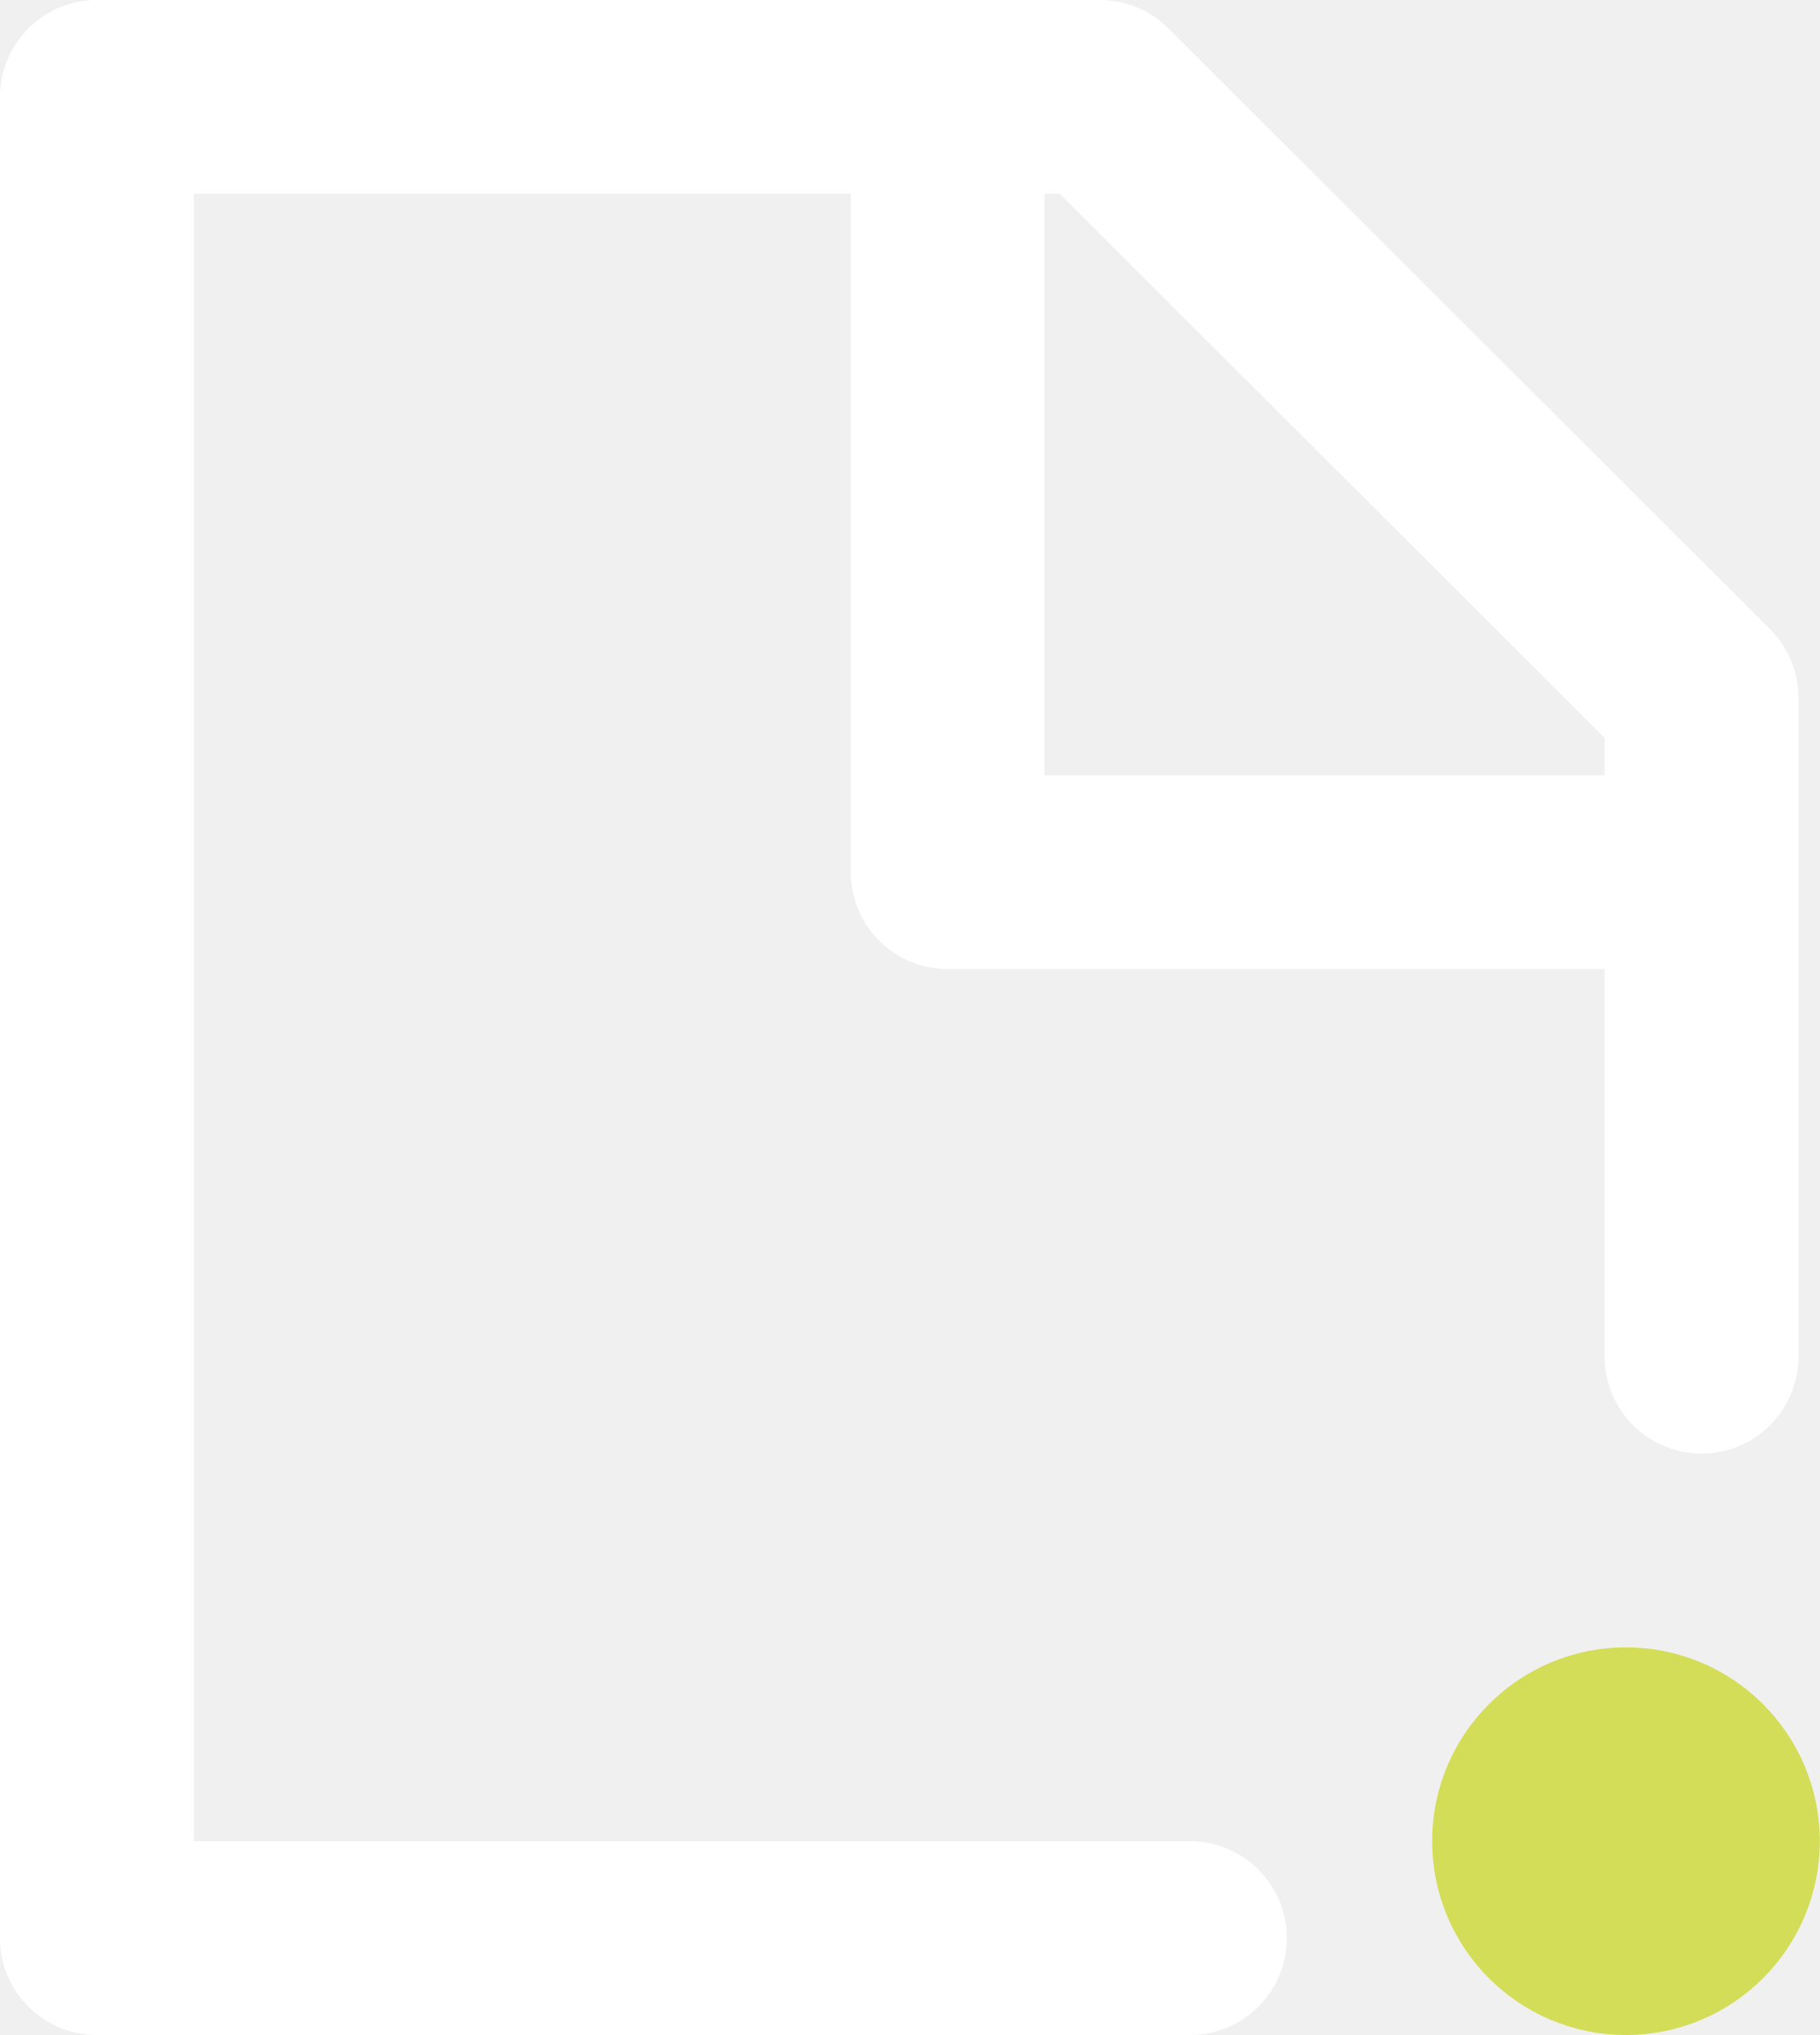
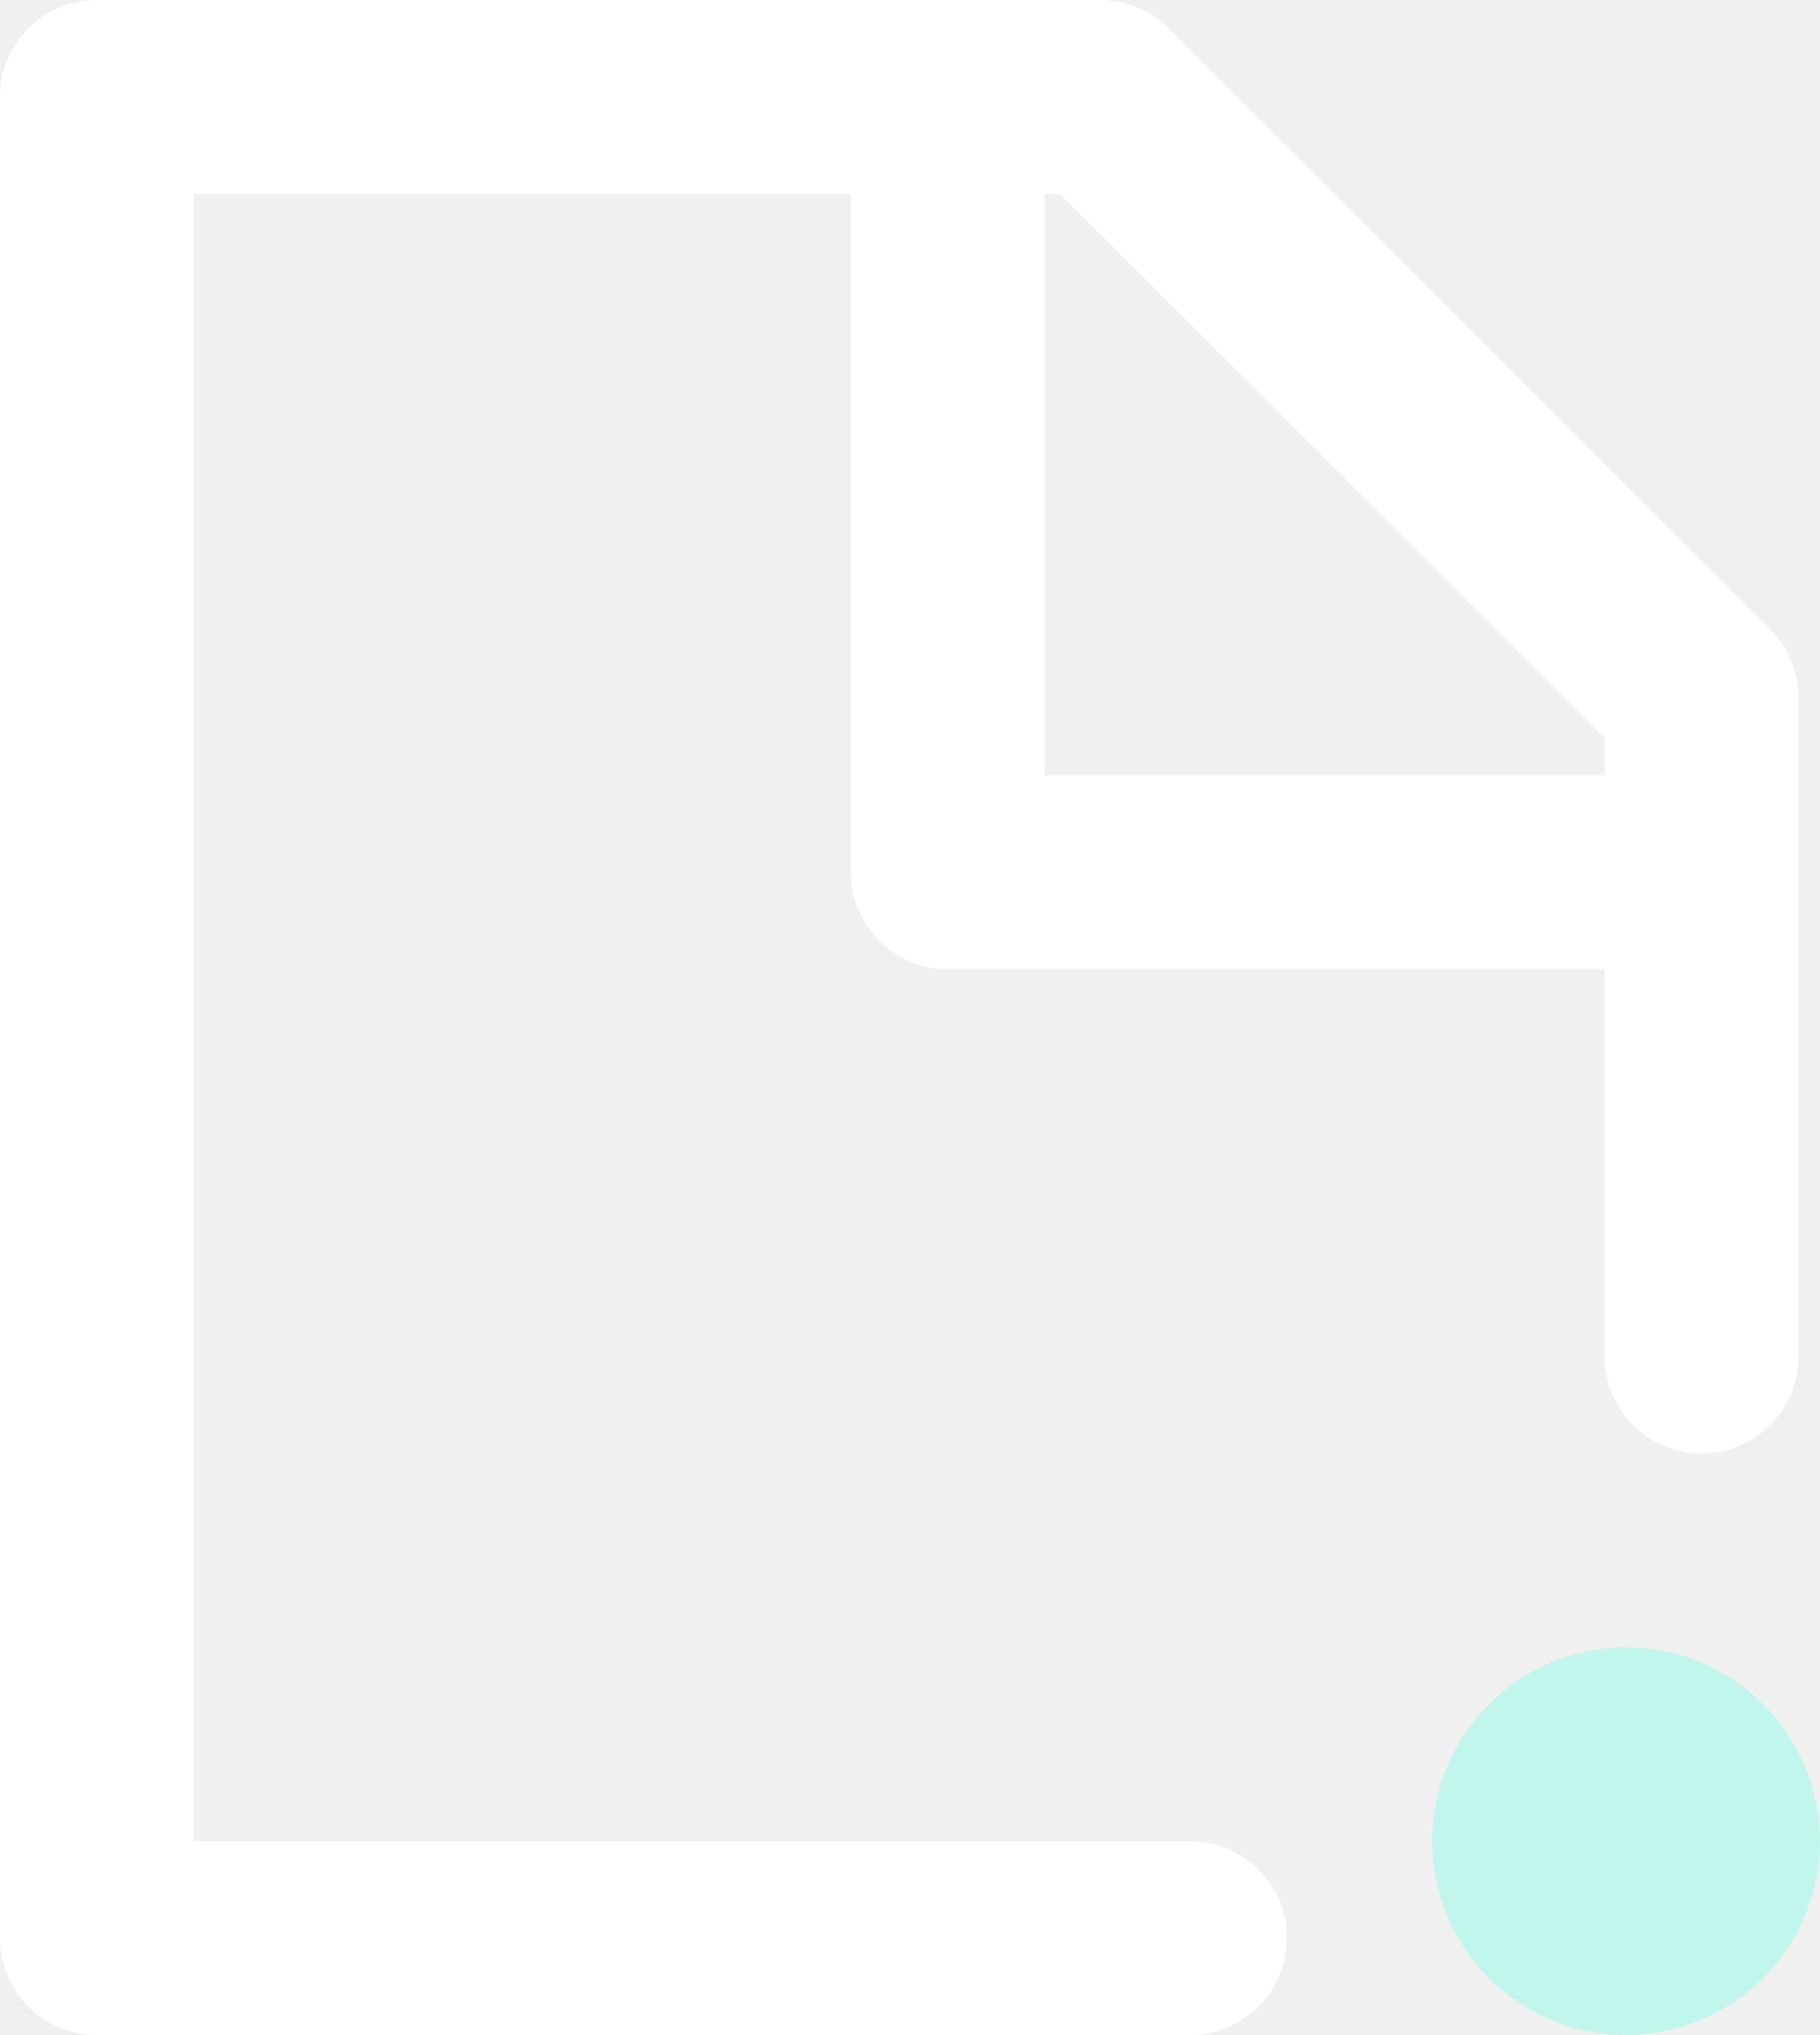
<svg xmlns="http://www.w3.org/2000/svg" viewBox="0 0 18.78 21">
  <defs>
-     <style>.cls-1{fill:none;stroke:#fff;stroke-linecap:round;stroke-linejoin:round;stroke-width:2px;}.cls-2{fill:#d3dd57;}</style>
+     <style>.cls-1{fill:none;stroke:#fff;stroke-linecap:round;stroke-linejoin:round;stroke-width:2px;}.cls-2{fill:#c1f6ed;}</style>
  </defs>
  <g id="Layer_2" data-name="Layer 2">
    <g id="Layer_1-2" data-name="Layer 1">
      <polyline class="cls-1" points="17.56 14 17.56 7.2 11.35 1 1 1 1 20 12.28 20" />
      <polyline class="cls-1" points="9.78 2 9.78 9 16.78 9" />
      <circle class="cls-2" cx="16.78" cy="19" r="2" />
    </g>
  </g>
</svg>
